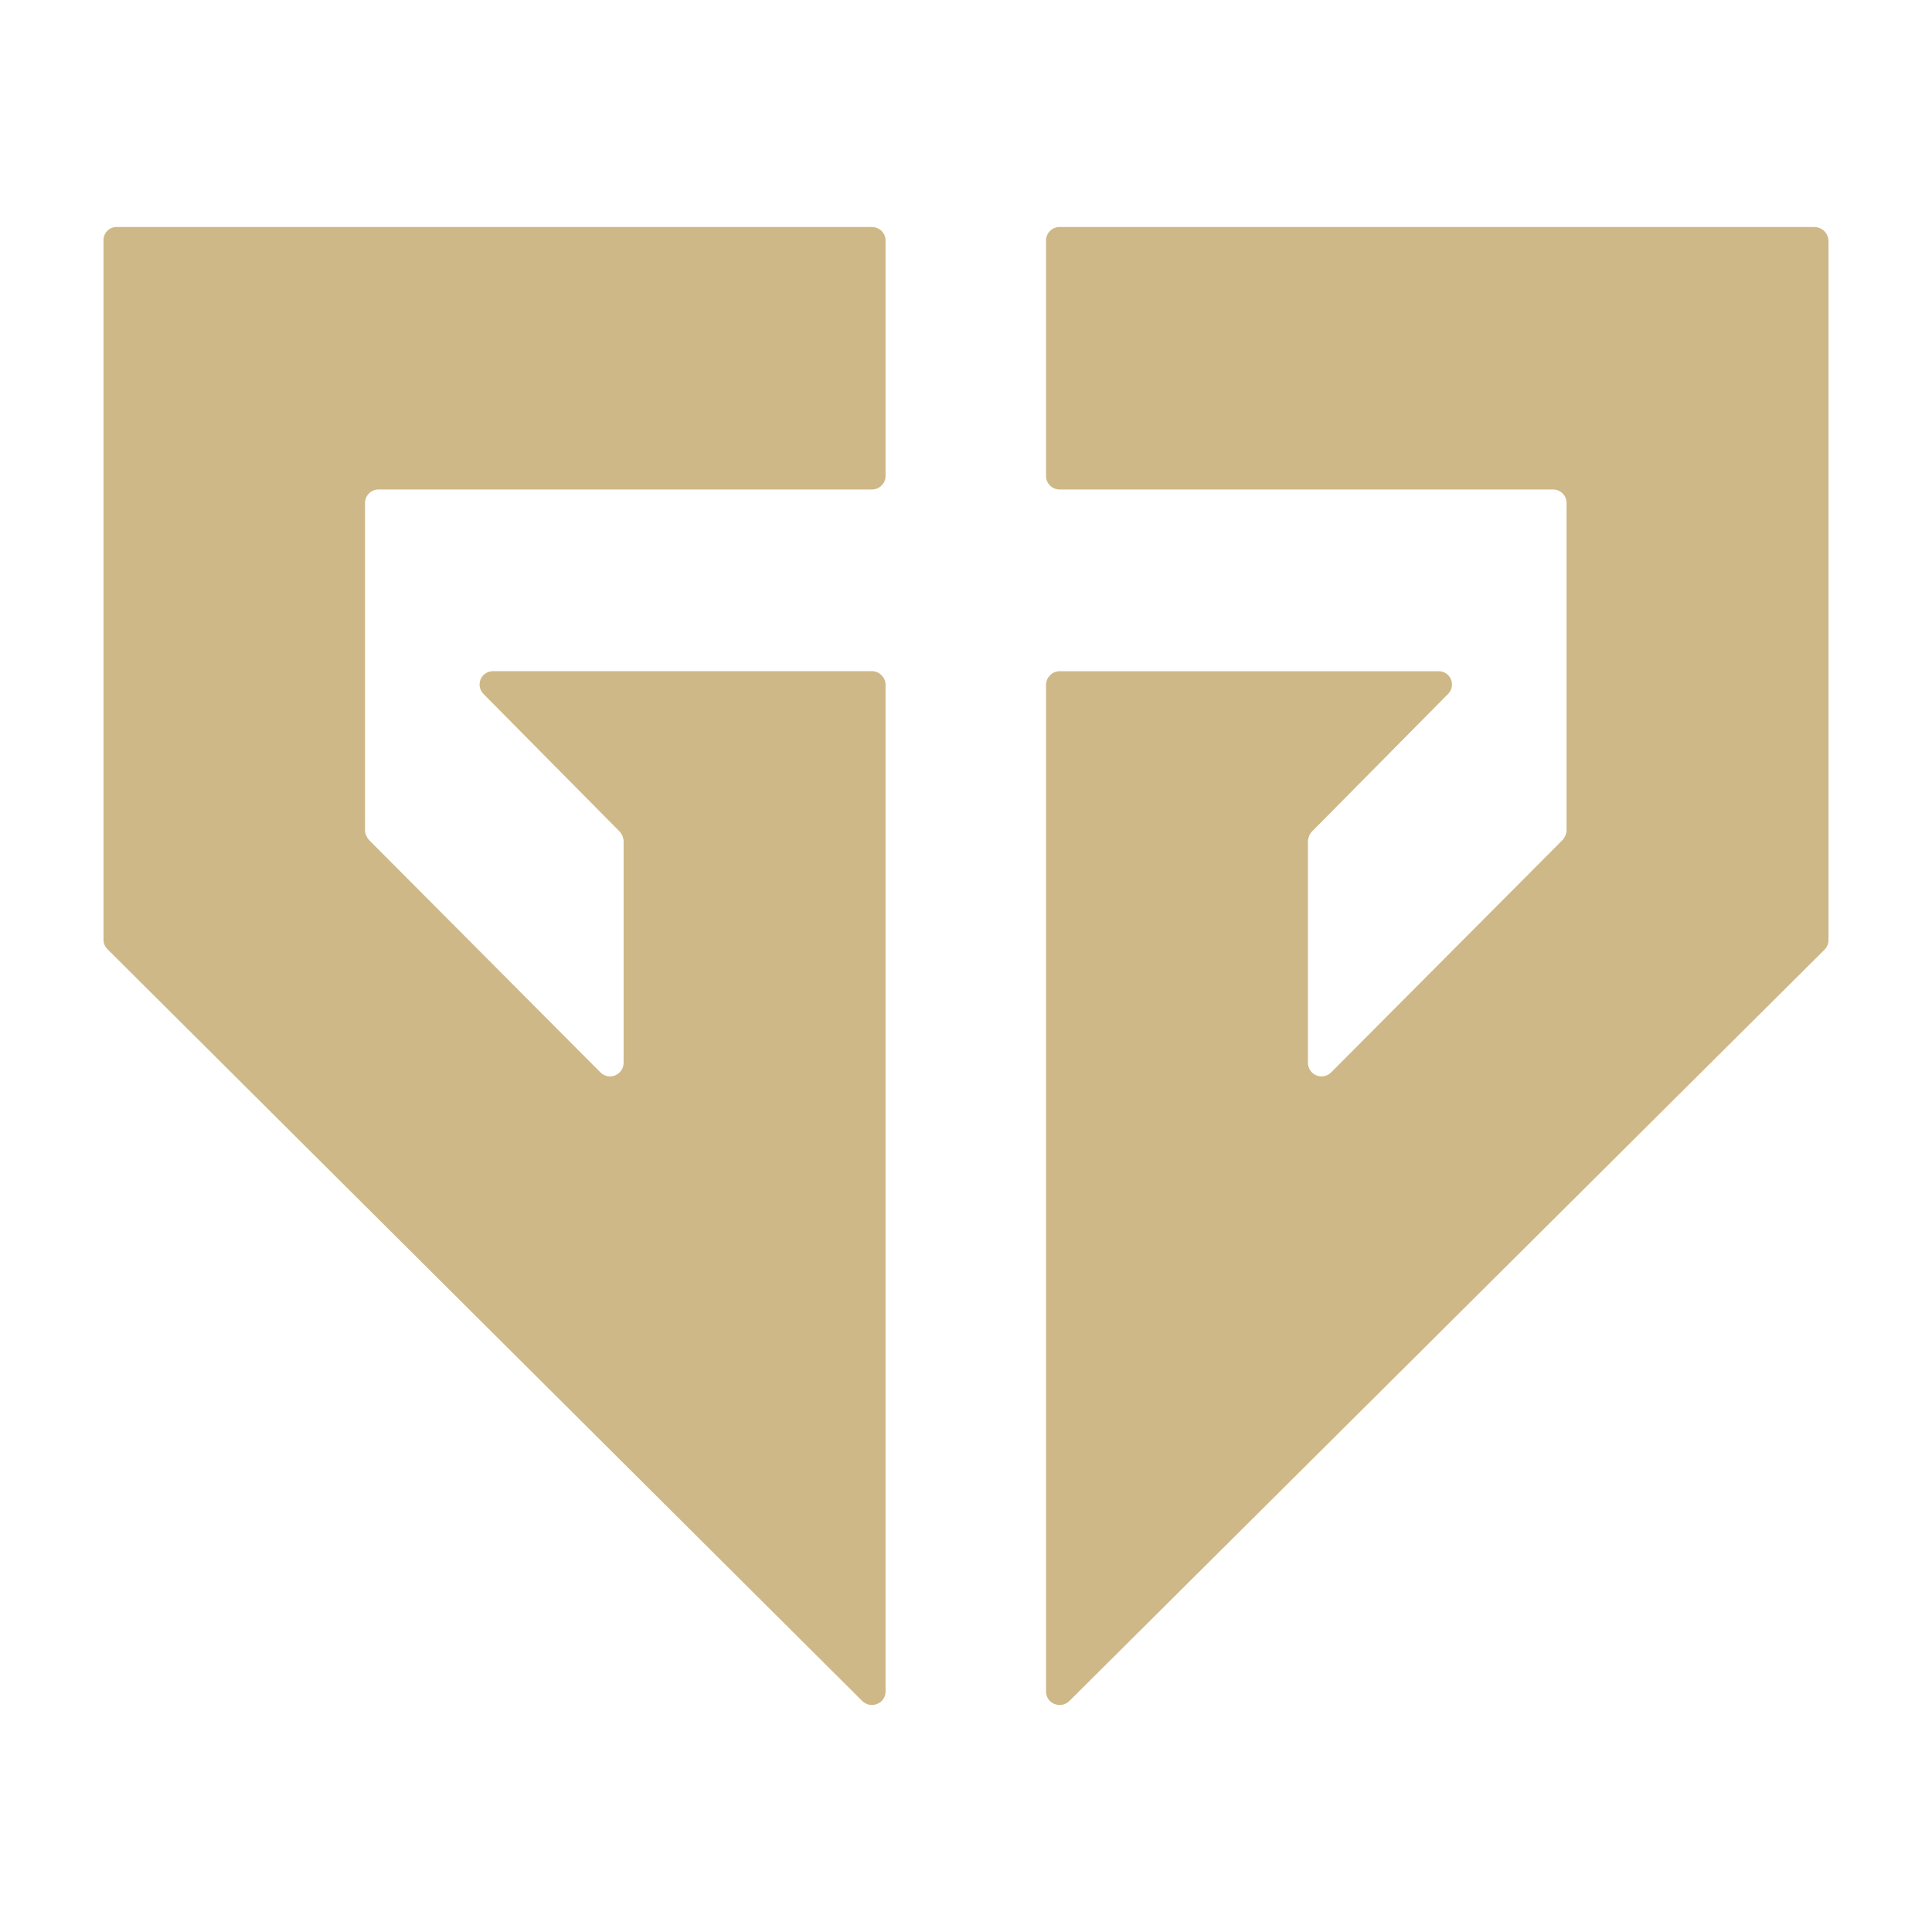
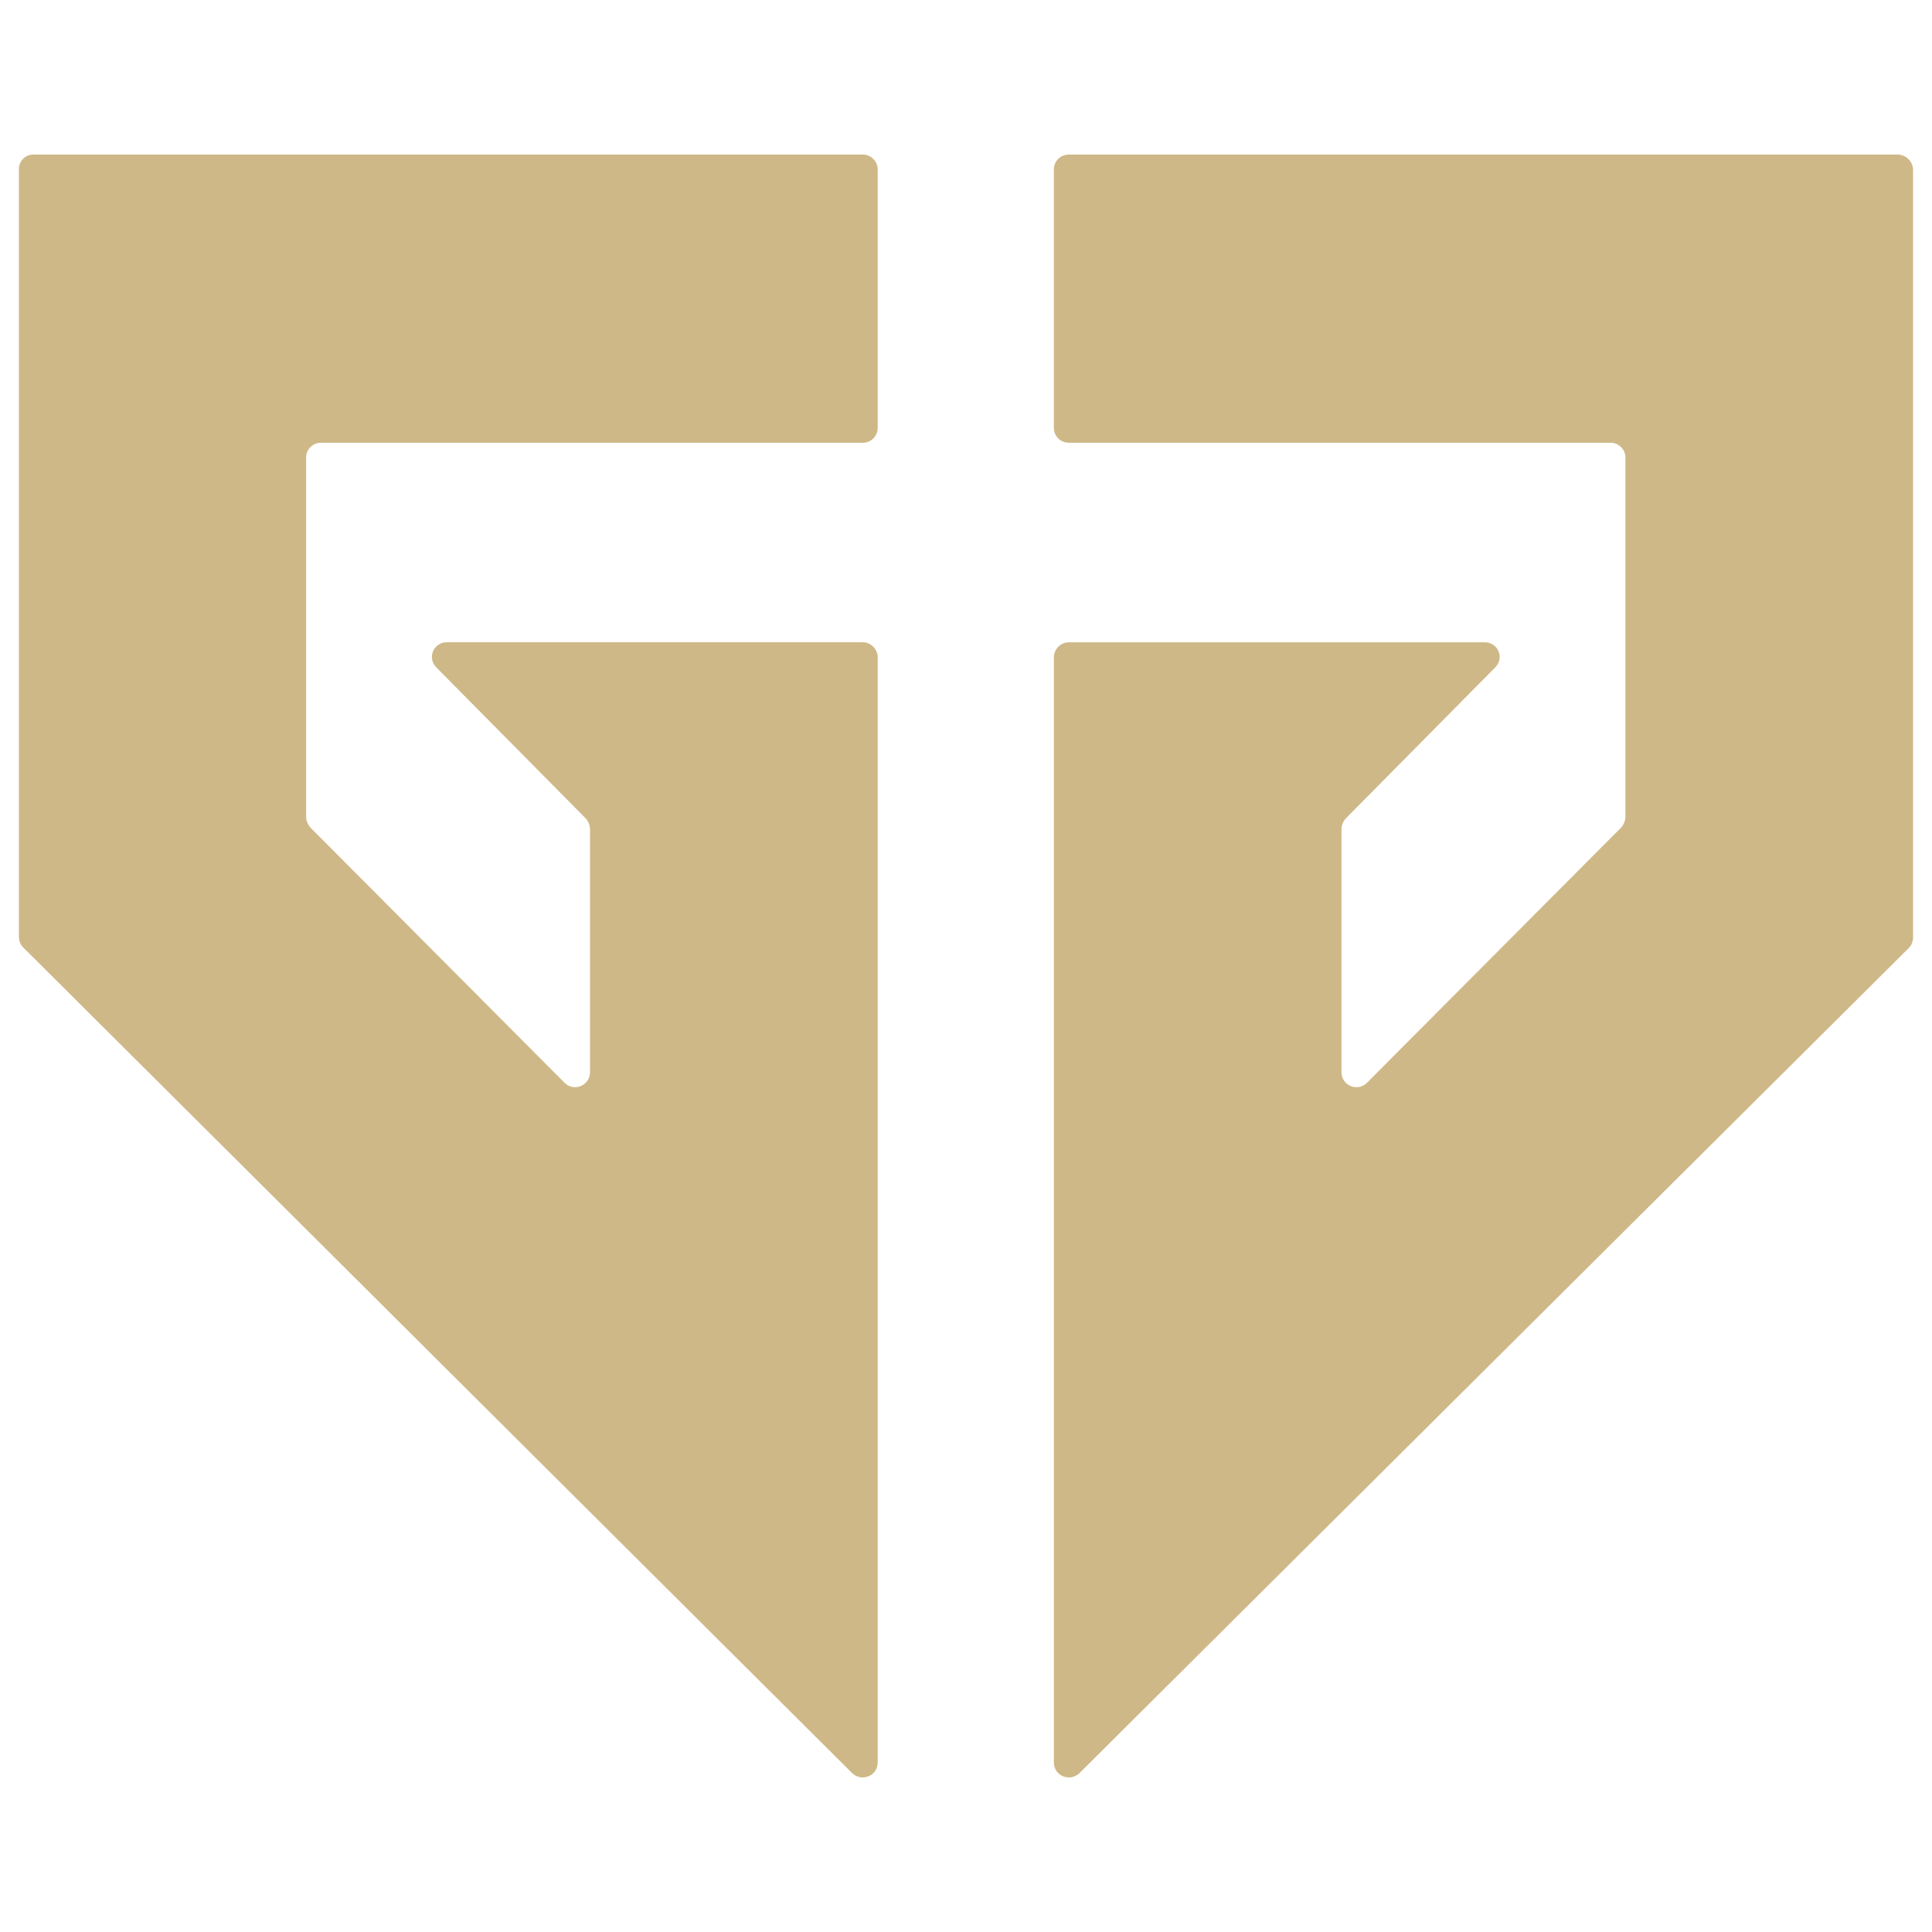
- <svg xmlns="http://www.w3.org/2000/svg" viewBox="-3.881 -8.577 73.358 73.358" preserveAspectRatio="xMidYMid meet">
+ <svg xmlns="http://www.w3.org/2000/svg" viewBox="-0.606 -5.302 66.808 66.808" preserveAspectRatio="xMidYMid meet">
  <path fill="#cfb887" d="M65.016.043H36.35a.513.513 0 0 0-.514.514v8.937c0 .275.22.514.514.514h18.737c.275 0 .514.22.514.514v12.424a.58.58 0 0 1-.147.367l-8.79 8.827a.515.515 0 0 1-.882-.367v-8.405a.58.58 0 0 1 .147-.367l5.175-5.23a.506.506 0 0 0-.367-.863H36.35a.525.525 0 0 0-.513.514v38.227c0 .459.55.679.88.367L65.4 27.479a.51.51 0 0 0 .147-.367V.557a.54.54 0 0 0-.532-.514" />
  <path fill="#cfb887" d="M.546.043H29.23c.275 0 .514.22.514.514v8.937c0 .275-.22.514-.514.514H10.493a.513.513 0 0 0-.514.514v12.424c0 .128.055.257.147.367l8.79 8.827c.33.33.881.092.881-.367v-8.405A.58.58 0 0 0 19.65 23l-5.175-5.23a.507.507 0 0 1 .367-.863H29.23c.276 0 .514.239.514.514v38.227c0 .459-.55.679-.88.367L.196 27.46a.51.51 0 0 1-.147-.367V.556A.497.497 0 0 1 .546.042" class="st1" />
</svg>
